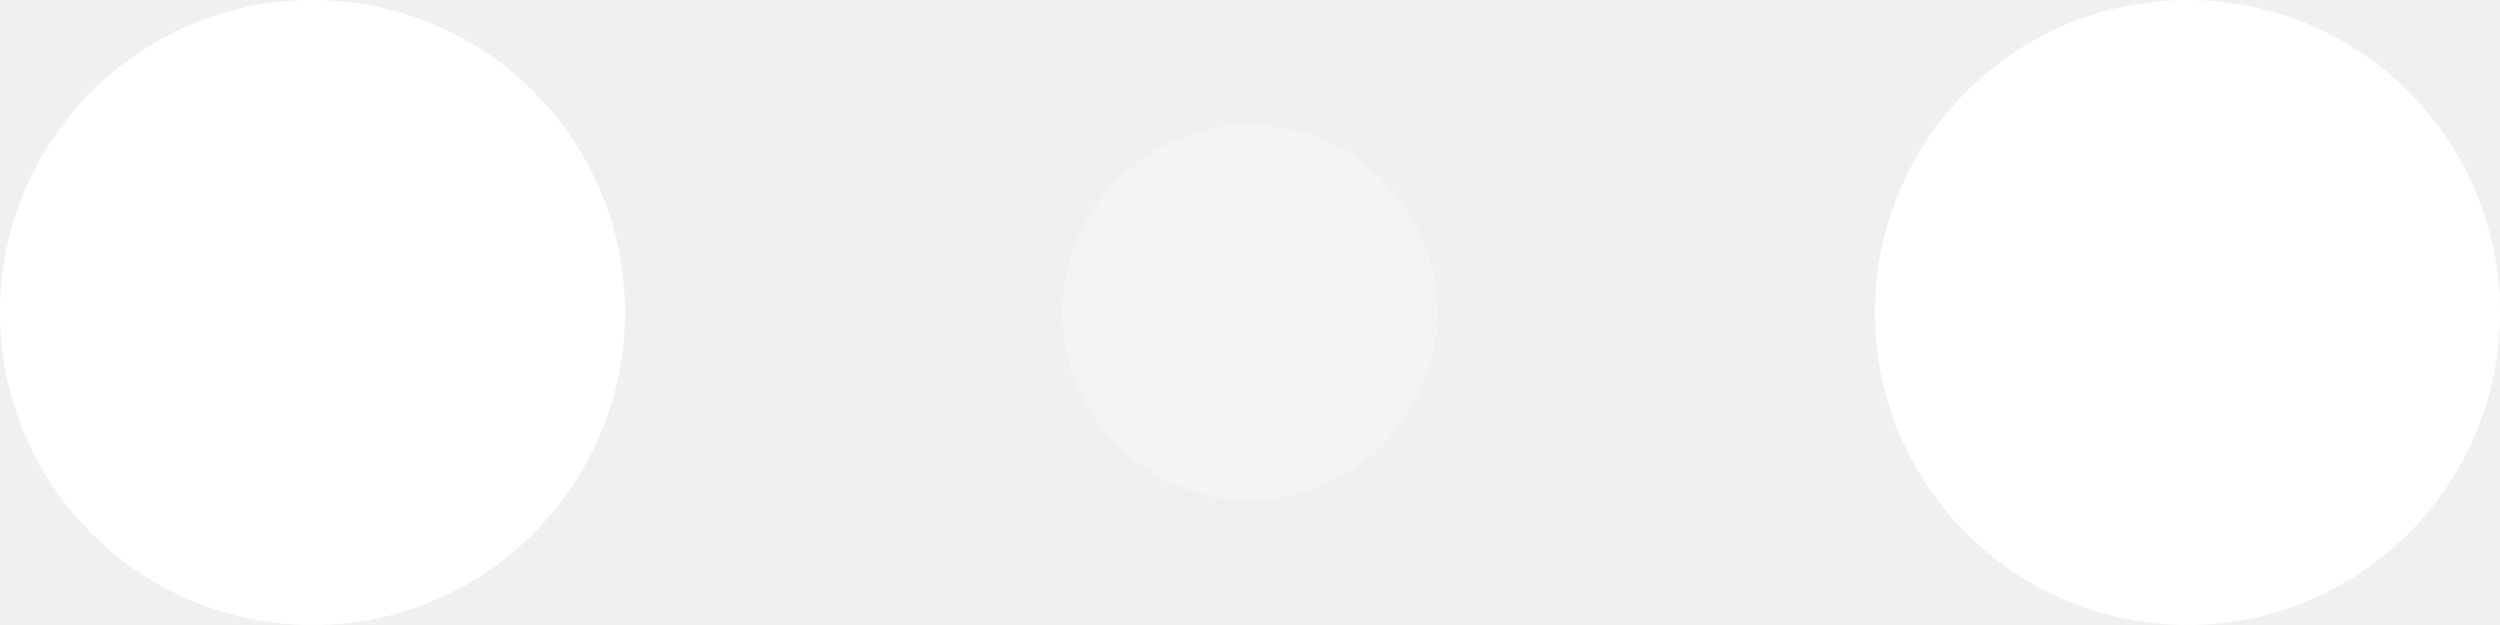
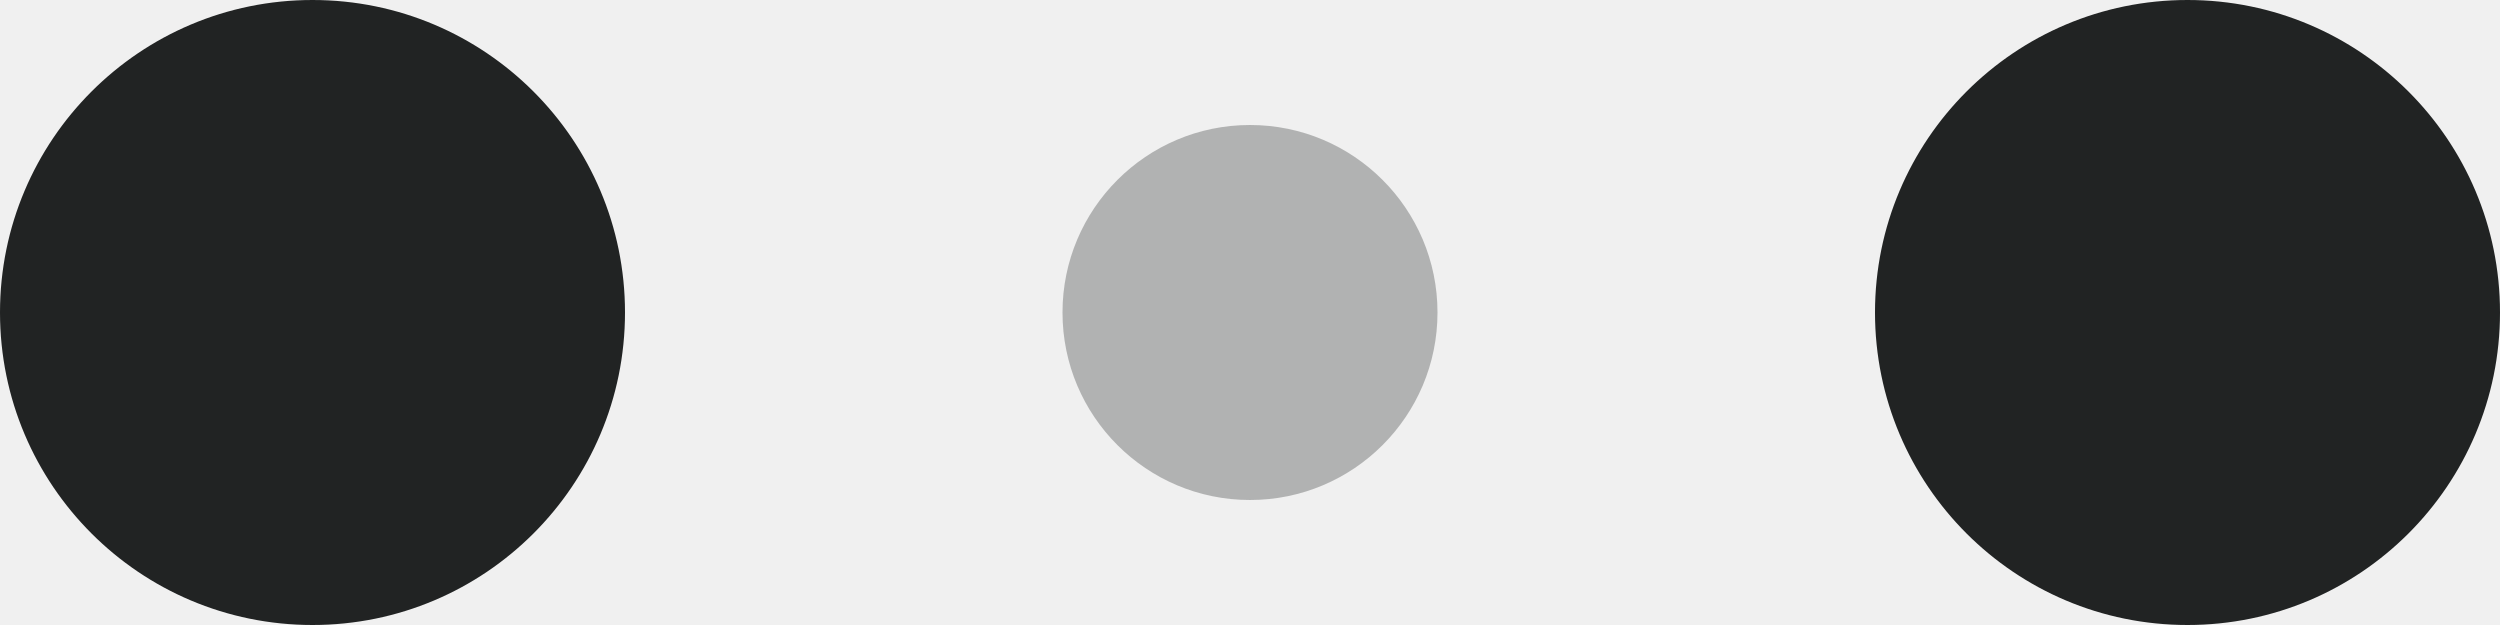
- <svg xmlns="http://www.w3.org/2000/svg" width="120" height="30" viewBox="0 0 120 30" fill="#fff">
+ <svg xmlns="http://www.w3.org/2000/svg" width="120" height="30" viewBox="0 0 120 30" fill="#212323">
  <circle cx="15" cy="15" r="15">
    <animate attributeName="r" from="15" to="15" begin="0s" dur="0.8s" values="15;9;15" calcMode="linear" repeatCount="indefinite" />
    <animate attributeName="fill-opacity" from="1" to="1" begin="0s" dur="0.8s" values="1;.5;1" calcMode="linear" repeatCount="indefinite" />
  </circle>
  <circle cx="60" cy="15" r="9" fill-opacity="0.3">
    <animate attributeName="r" from="9" to="9" begin="0s" dur="0.8s" values="9;15;9" calcMode="linear" repeatCount="indefinite" />
    <animate attributeName="fill-opacity" from="0.5" to="0.5" begin="0s" dur="0.8s" values=".5;1;.5" calcMode="linear" repeatCount="indefinite" />
  </circle>
  <circle cx="105" cy="15" r="15">
    <animate attributeName="r" from="15" to="15" begin="0s" dur="0.8s" values="15;9;15" calcMode="linear" repeatCount="indefinite" />
    <animate attributeName="fill-opacity" from="1" to="1" begin="0s" dur="0.8s" values="1;.5;1" calcMode="linear" repeatCount="indefinite" />
  </circle>
</svg>
